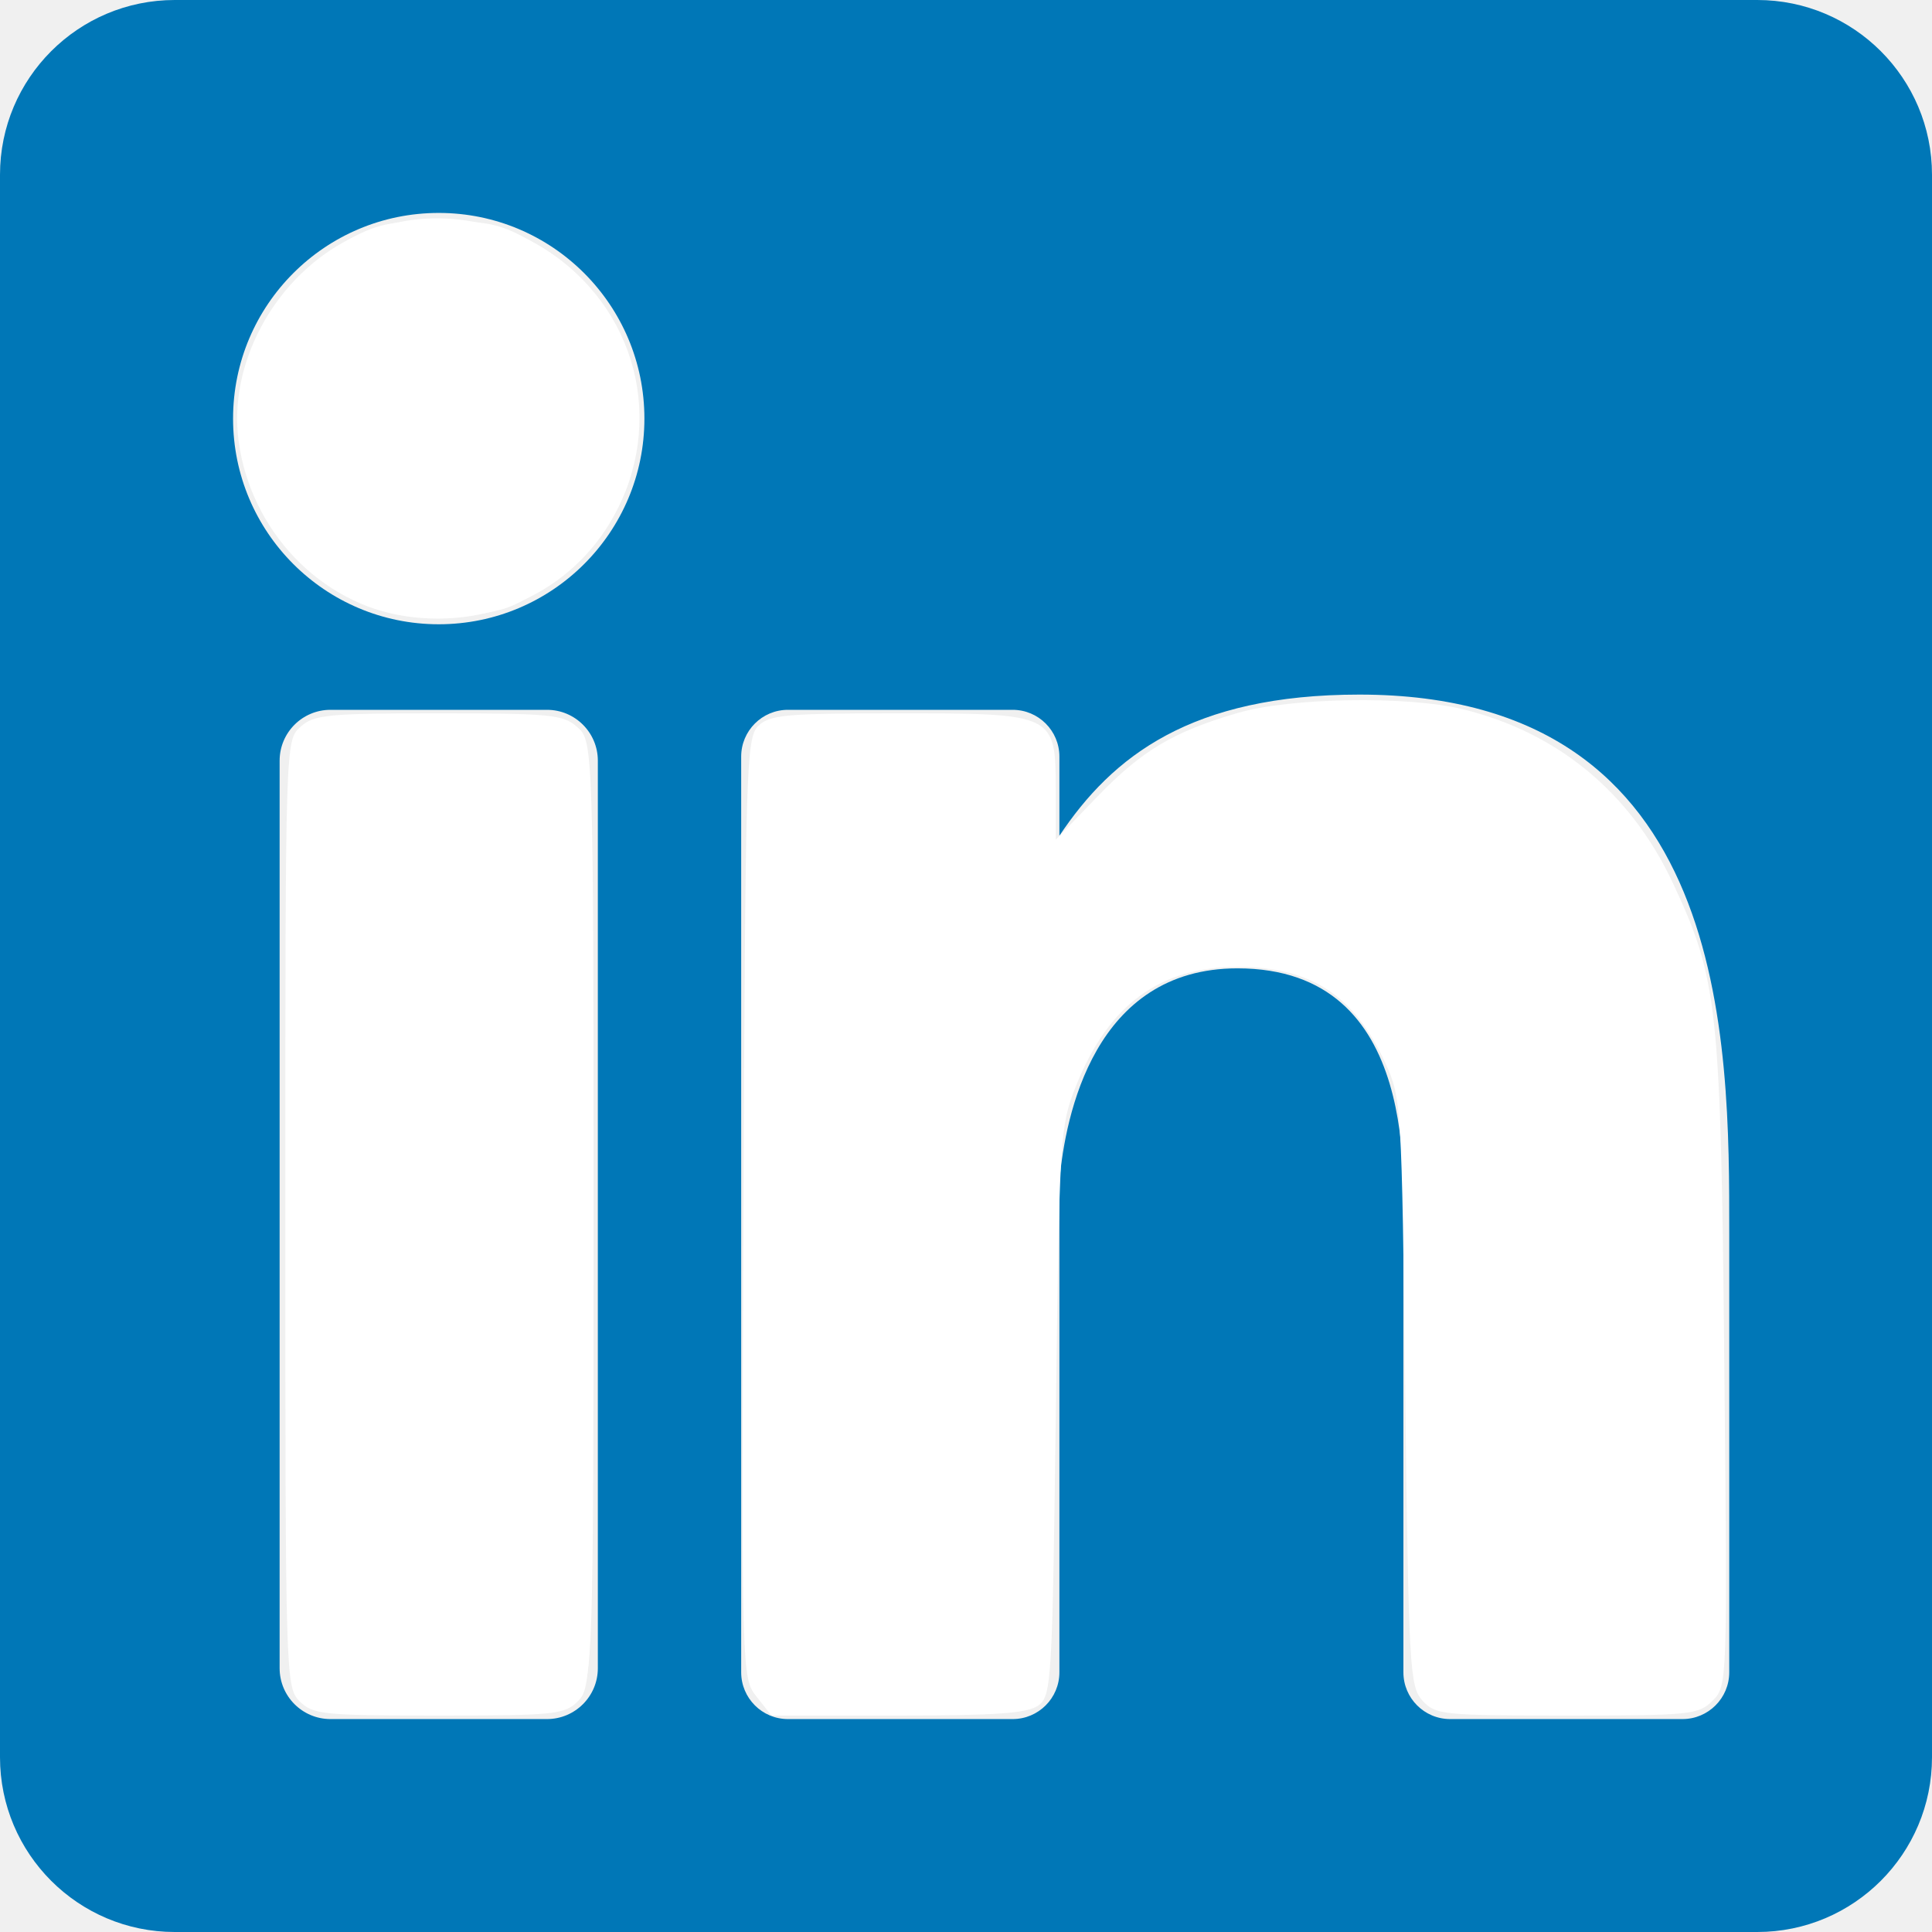
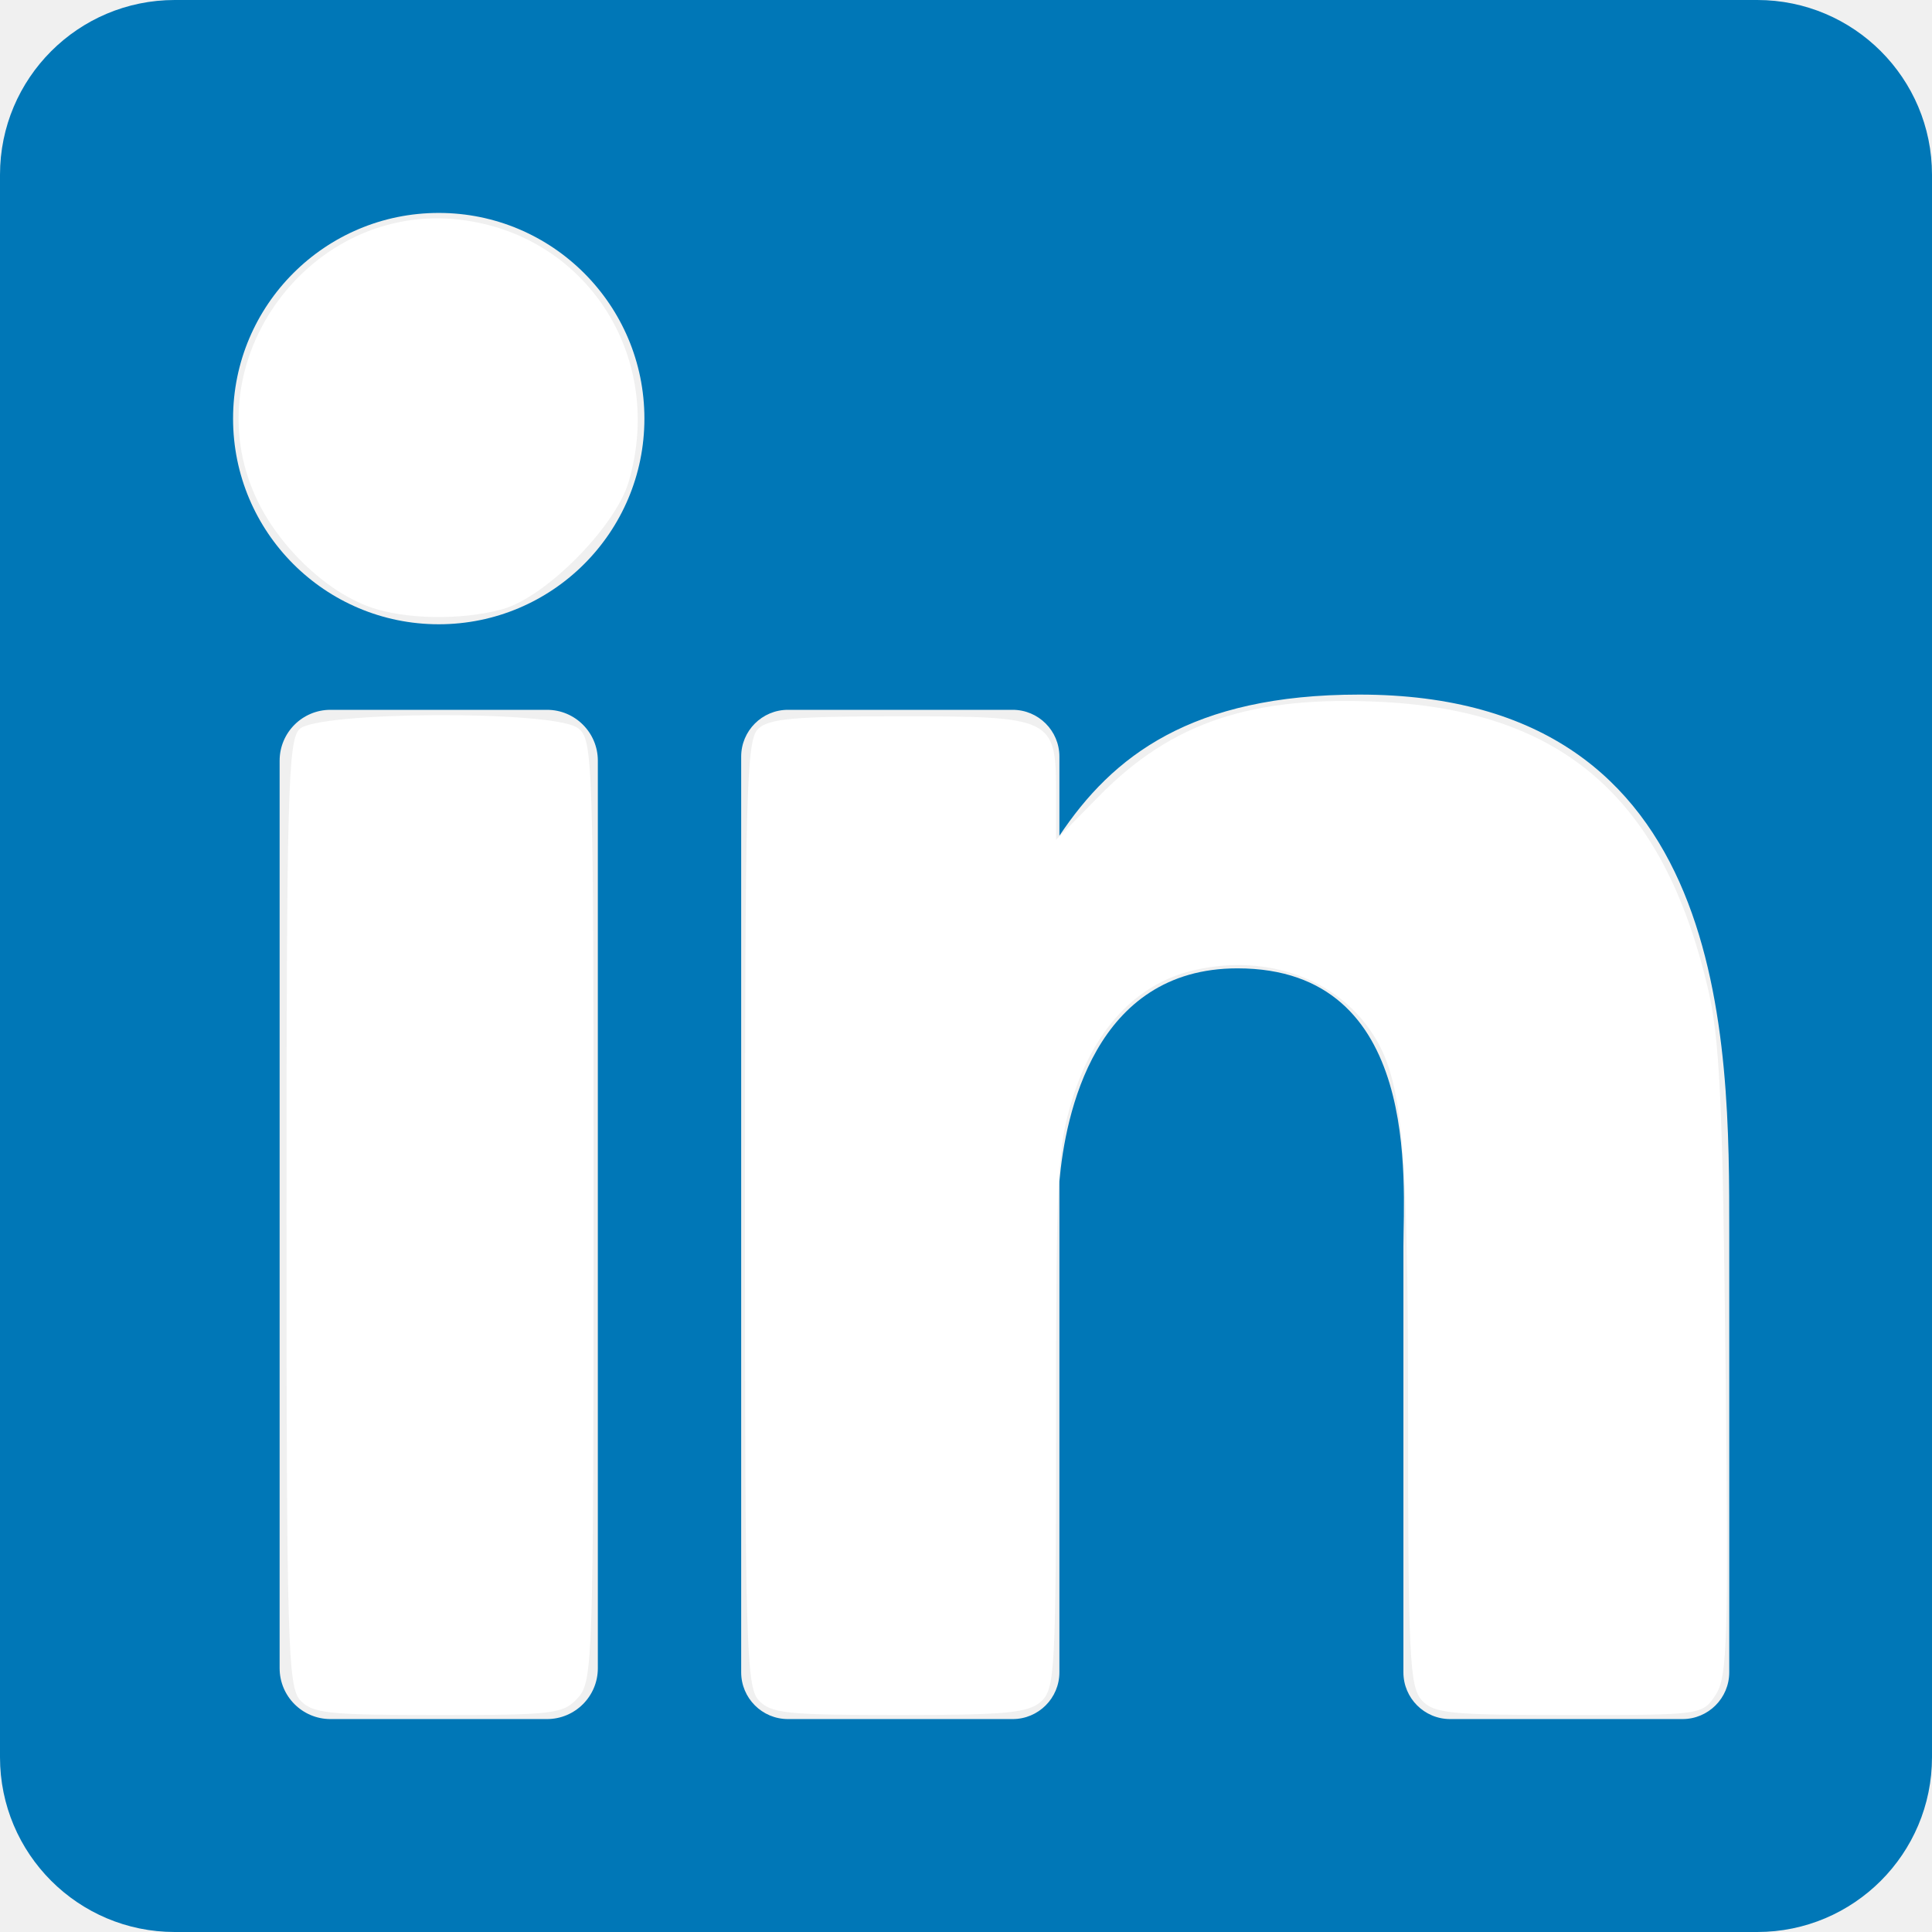
<svg xmlns="http://www.w3.org/2000/svg" height="800px" width="800px" version="1.1" id="Layer_1" viewBox="0 0 382 382" xml:space="preserve">
  <defs id="defs1" />
  <path style="fill:#0077B7;" d="M347.445,0H34.555C15.471,0,0,15.471,0,34.555v312.889C0,366.529,15.471,382,34.555,382h312.889  C366.529,382,382,366.529,382,347.444V34.555C382,15.471,366.529,0,347.445,0z M118.207,329.844c0,5.554-4.502,10.056-10.056,10.056  H65.345c-5.554,0-10.056-4.502-10.056-10.056V150.403c0-5.554,4.502-10.056,10.056-10.056h42.806  c5.554,0,10.056,4.502,10.056,10.056V329.844z M86.748,123.432c-22.459,0-40.666-18.207-40.666-40.666S64.289,42.1,86.748,42.1  s40.666,18.207,40.666,40.666S109.208,123.432,86.748,123.432z M341.91,330.654c0,5.106-4.14,9.246-9.246,9.246H286.73  c-5.106,0-9.246-4.14-9.246-9.246v-84.168c0-12.556,3.683-55.021-32.813-55.021c-28.309,0-34.051,29.066-35.204,42.11v97.079  c0,5.106-4.139,9.246-9.246,9.246h-44.426c-5.106,0-9.246-4.14-9.246-9.246V149.593c0-5.106,4.14-9.246,9.246-9.246h44.426  c5.106,0,9.246,4.14,9.246,9.246v15.655c10.497-15.753,26.097-27.912,59.312-27.912c73.552,0,73.131,68.716,73.131,106.472  L341.91,330.654L341.91,330.654z" id="path1" />
-   <path style="fill:#ffffff;stroke-width:1.512" d="m 153.007,251.291 c -18.51,-6.698 -37.941,-25.46 -47.108,-45.483 -25.846,-56.455 22.526,-122.156 84.547,-114.835 52.557,6.204 85.131,56.873 69.838,108.634 -5.484,18.562 -34.325,47.668 -52.132,52.612 -16.998,4.719 -40.639,4.322 -55.146,-0.928 z" id="path2" transform="scale(0.4775)" />
-   <path style="fill:#ffffff;stroke-width:1.512" d="m 124.254,703.97 c -5.084,-5.617 -5.61,-24.524 -5.61,-201.453 0,-172.984 0.608,-195.861 5.327,-200.581 7.427,-7.427 105.161,-7.865 115.212,-0.515 6.381,4.666 6.58,10.693 6.58,199.644 0,186.836 -0.265,195.125 -6.458,201.968 -6.025,6.658 -9.907,7.136 -57.949,7.136 -45.579,0 -52.136,-0.712 -57.102,-6.199 z" id="path3" transform="scale(0.4775)" />
-   <path style="fill:#ffffff;stroke-width:1.512" d="m 168.078,255.18 c -35.588,-5.279 -64.357,-35.466 -69.298,-72.715 -4.159,-31.349 14.08,-65.883 43.358,-82.098 13.915,-7.707 18.825,-8.8 39.519,-8.8 20.968,0 25.46,1.032 39.876,9.163 39.971,22.545 54.544,69.86 34.003,110.396 -16.227,32.022 -50.883,49.479 -87.457,44.053 z" id="path4" transform="scale(0.4775)" />
-   <path style="fill:#ffffff;stroke-width:1.512" d="m 124.058,704.472 c -5.789,-5.789 -5.908,-9.846 -5.908,-201.875 0,-195.474 0.016,-195.982 6.218,-201.594 5.61,-5.077 11.212,-5.627 57.288,-5.627 46.076,0 51.679,0.55 57.288,5.627 6.202,5.613 6.218,6.12 6.218,201.594 0,192.029 -0.119,196.086 -5.908,201.875 -5.457,5.457 -9.846,5.908 -57.598,5.908 -47.752,0 -52.141,-0.45 -57.598,-5.908 z" id="path5" transform="scale(0.4775)" />
-   <path style="fill:#ffffff;stroke-width:1.512" d="m 313.252,702.519 c -6.152,-7.821 -6.179,-8.844 -5.383,-202.228 0.749,-182.003 1.135,-194.703 6.072,-199.641 4.667,-4.668 11.324,-5.273 58.023,-5.273 64.846,0 65.194,0.17 65.194,31.809 v 20.555 l 16.984,-17.625 c 18.605,-19.307 31.631,-27.091 58.426,-34.914 21.655,-6.323 69.938,-7.135 92.955,-1.564 39.335,9.521 69.614,34.519 87.15,71.95 18.678,39.866 19.852,50.834 21.325,199.064 1.313,132.184 1.269,133.459 -4.838,139.565 -5.8,5.8 -9.353,6.163 -60.35,6.163 -51.32,0 -54.485,-0.329 -59.814,-6.212 -5.288,-5.838 -5.716,-13.534 -7.104,-127.75 -1.446,-119 -1.619,-121.846 -8.267,-136.27 -12.97,-28.139 -30.867,-39.783 -61.146,-39.783 -32.169,0 -53.434,15.62 -66.847,49.104 -6.722,16.781 -6.94,20.27 -8.426,134.88 -1.453,112.109 -1.795,117.852 -7.259,121.843 -4.439,3.243 -17.565,4.189 -58.122,4.189 h -52.389 z" id="path6" transform="scale(0.4775)" />
+   <path style="fill:#ffffff;stroke-width:1.512" d="m 124.254,703.97 c -5.084,-5.617 -5.61,-24.524 -5.61,-201.453 0,-172.984 0.608,-195.861 5.327,-200.581 7.427,-7.427 105.161,-7.865 115.212,-0.515 6.381,4.666 6.58,10.693 6.58,199.644 0,186.836 -0.265,195.125 -6.458,201.968 -6.025,6.658 -9.907,7.136 -57.949,7.136 -45.579,0 -52.136,-0.712 -57.102,-6.199 z" id="path2" transform="scale(0.4775)" />
+   <path style="fill:#ffffff;stroke-width:1.512" d="m 153.007,251.291 c -18.51,-6.698 -37.941,-25.46 -47.108,-45.483 -25.846,-56.455 22.526,-122.156 84.547,-114.835 52.557,6.204 85.131,56.873 69.838,108.634 -5.484,18.562 -34.325,47.668 -52.132,52.612 -16.998,4.719 -40.639,4.322 -55.146,-0.928 z" id="path3" transform="scale(0.4775)" />
+   <path style="fill:#ffffff;stroke-width:1.512" d="m 314.085,703.97 c -5.084,-5.617 -5.61,-24.524 -5.61,-201.453 0,-172.984 0.608,-195.861 5.327,-200.581 4.392,-4.392 14.708,-5.327 58.797,-5.327 63.401,0 64.69,0.633 64.69,31.774 v 19.376 l 17.797,-18.1 c 30.238,-30.754 63.579,-41.805 117.605,-38.979 74.582,3.901 115.87,40.105 134.333,117.793 5.085,21.399 6.268,45.964 7.471,155.169 1.272,115.504 0.826,130.666 -4.068,138.136 -5.478,8.36 -5.698,8.39 -60.826,8.39 -49.296,0 -55.94,-0.676 -60.939,-6.199 -4.981,-5.504 -5.61,-18.72 -5.61,-117.932 0,-117.831 -2.399,-141.176 -16.507,-160.615 -15.568,-21.451 -44.477,-30.639 -73.45,-23.343 -22.886,5.763 -40.235,24.491 -49.012,52.908 -6.213,20.115 -6.794,31.494 -6.794,132.979 0,103.212 -0.434,111.375 -6.199,116.592 -5.208,4.713 -14.611,5.61 -58.797,5.61 -46.651,0 -53.232,-0.701 -58.208,-6.199 z" id="path4" transform="scale(0.4775)" />
</svg>
